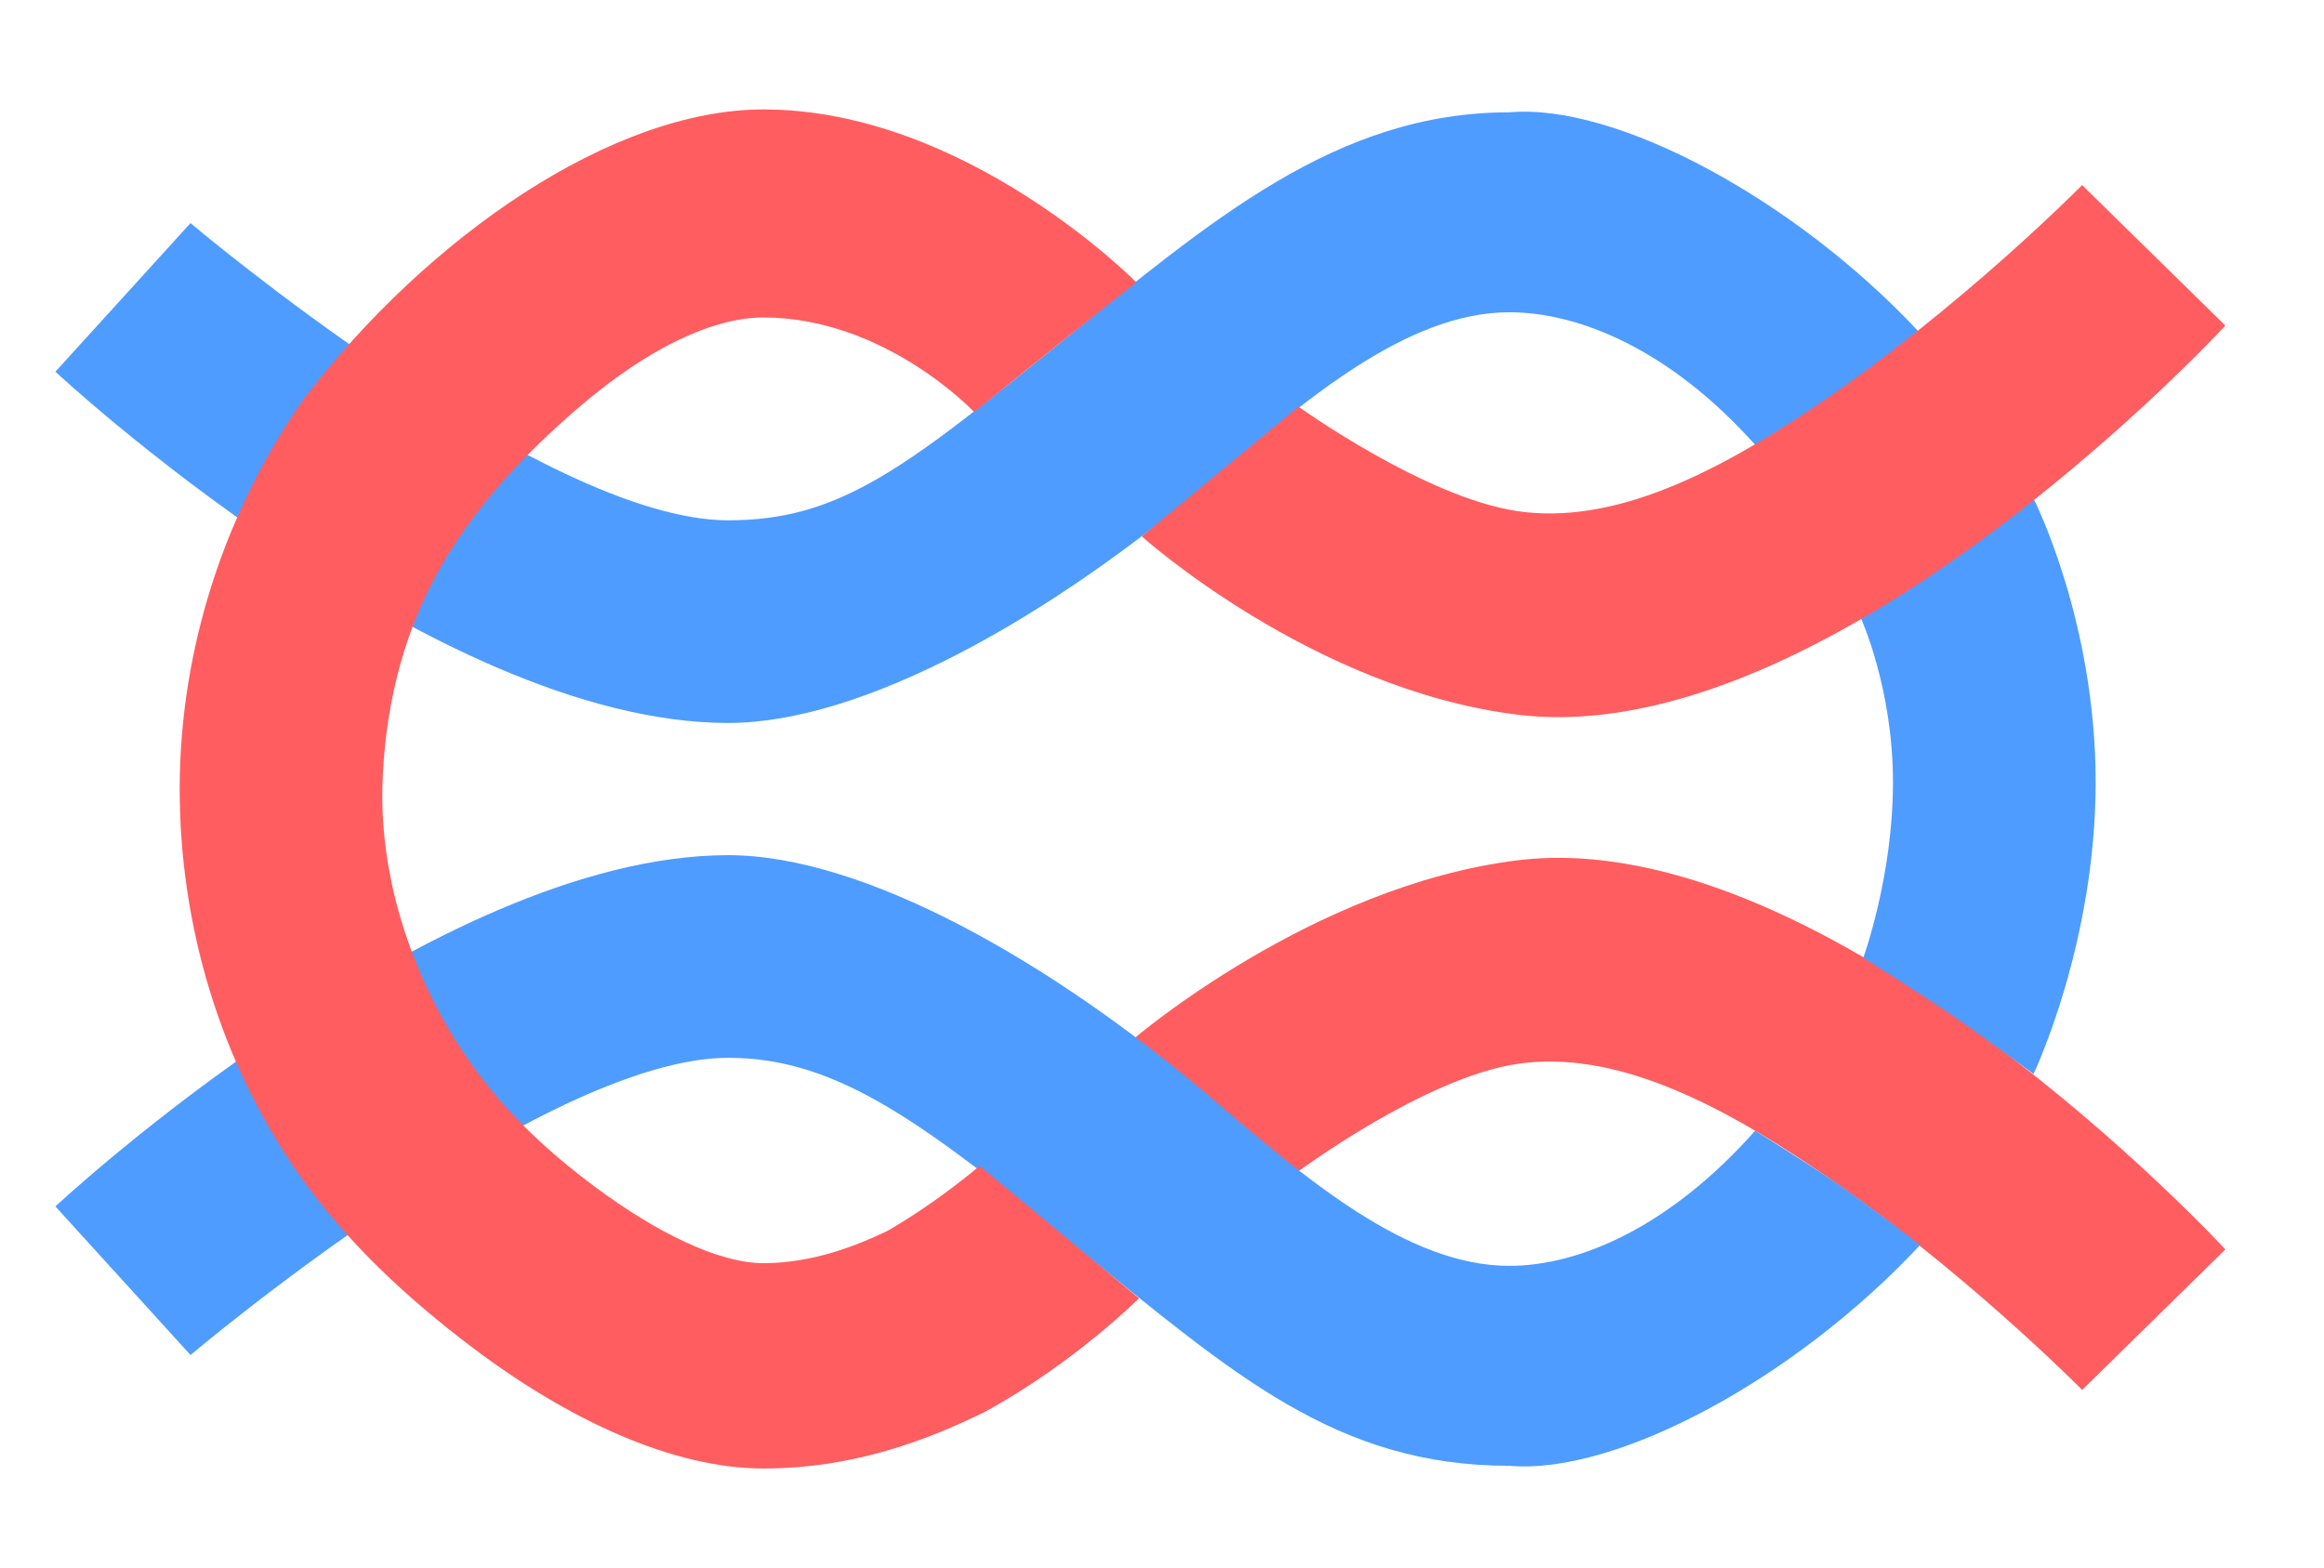
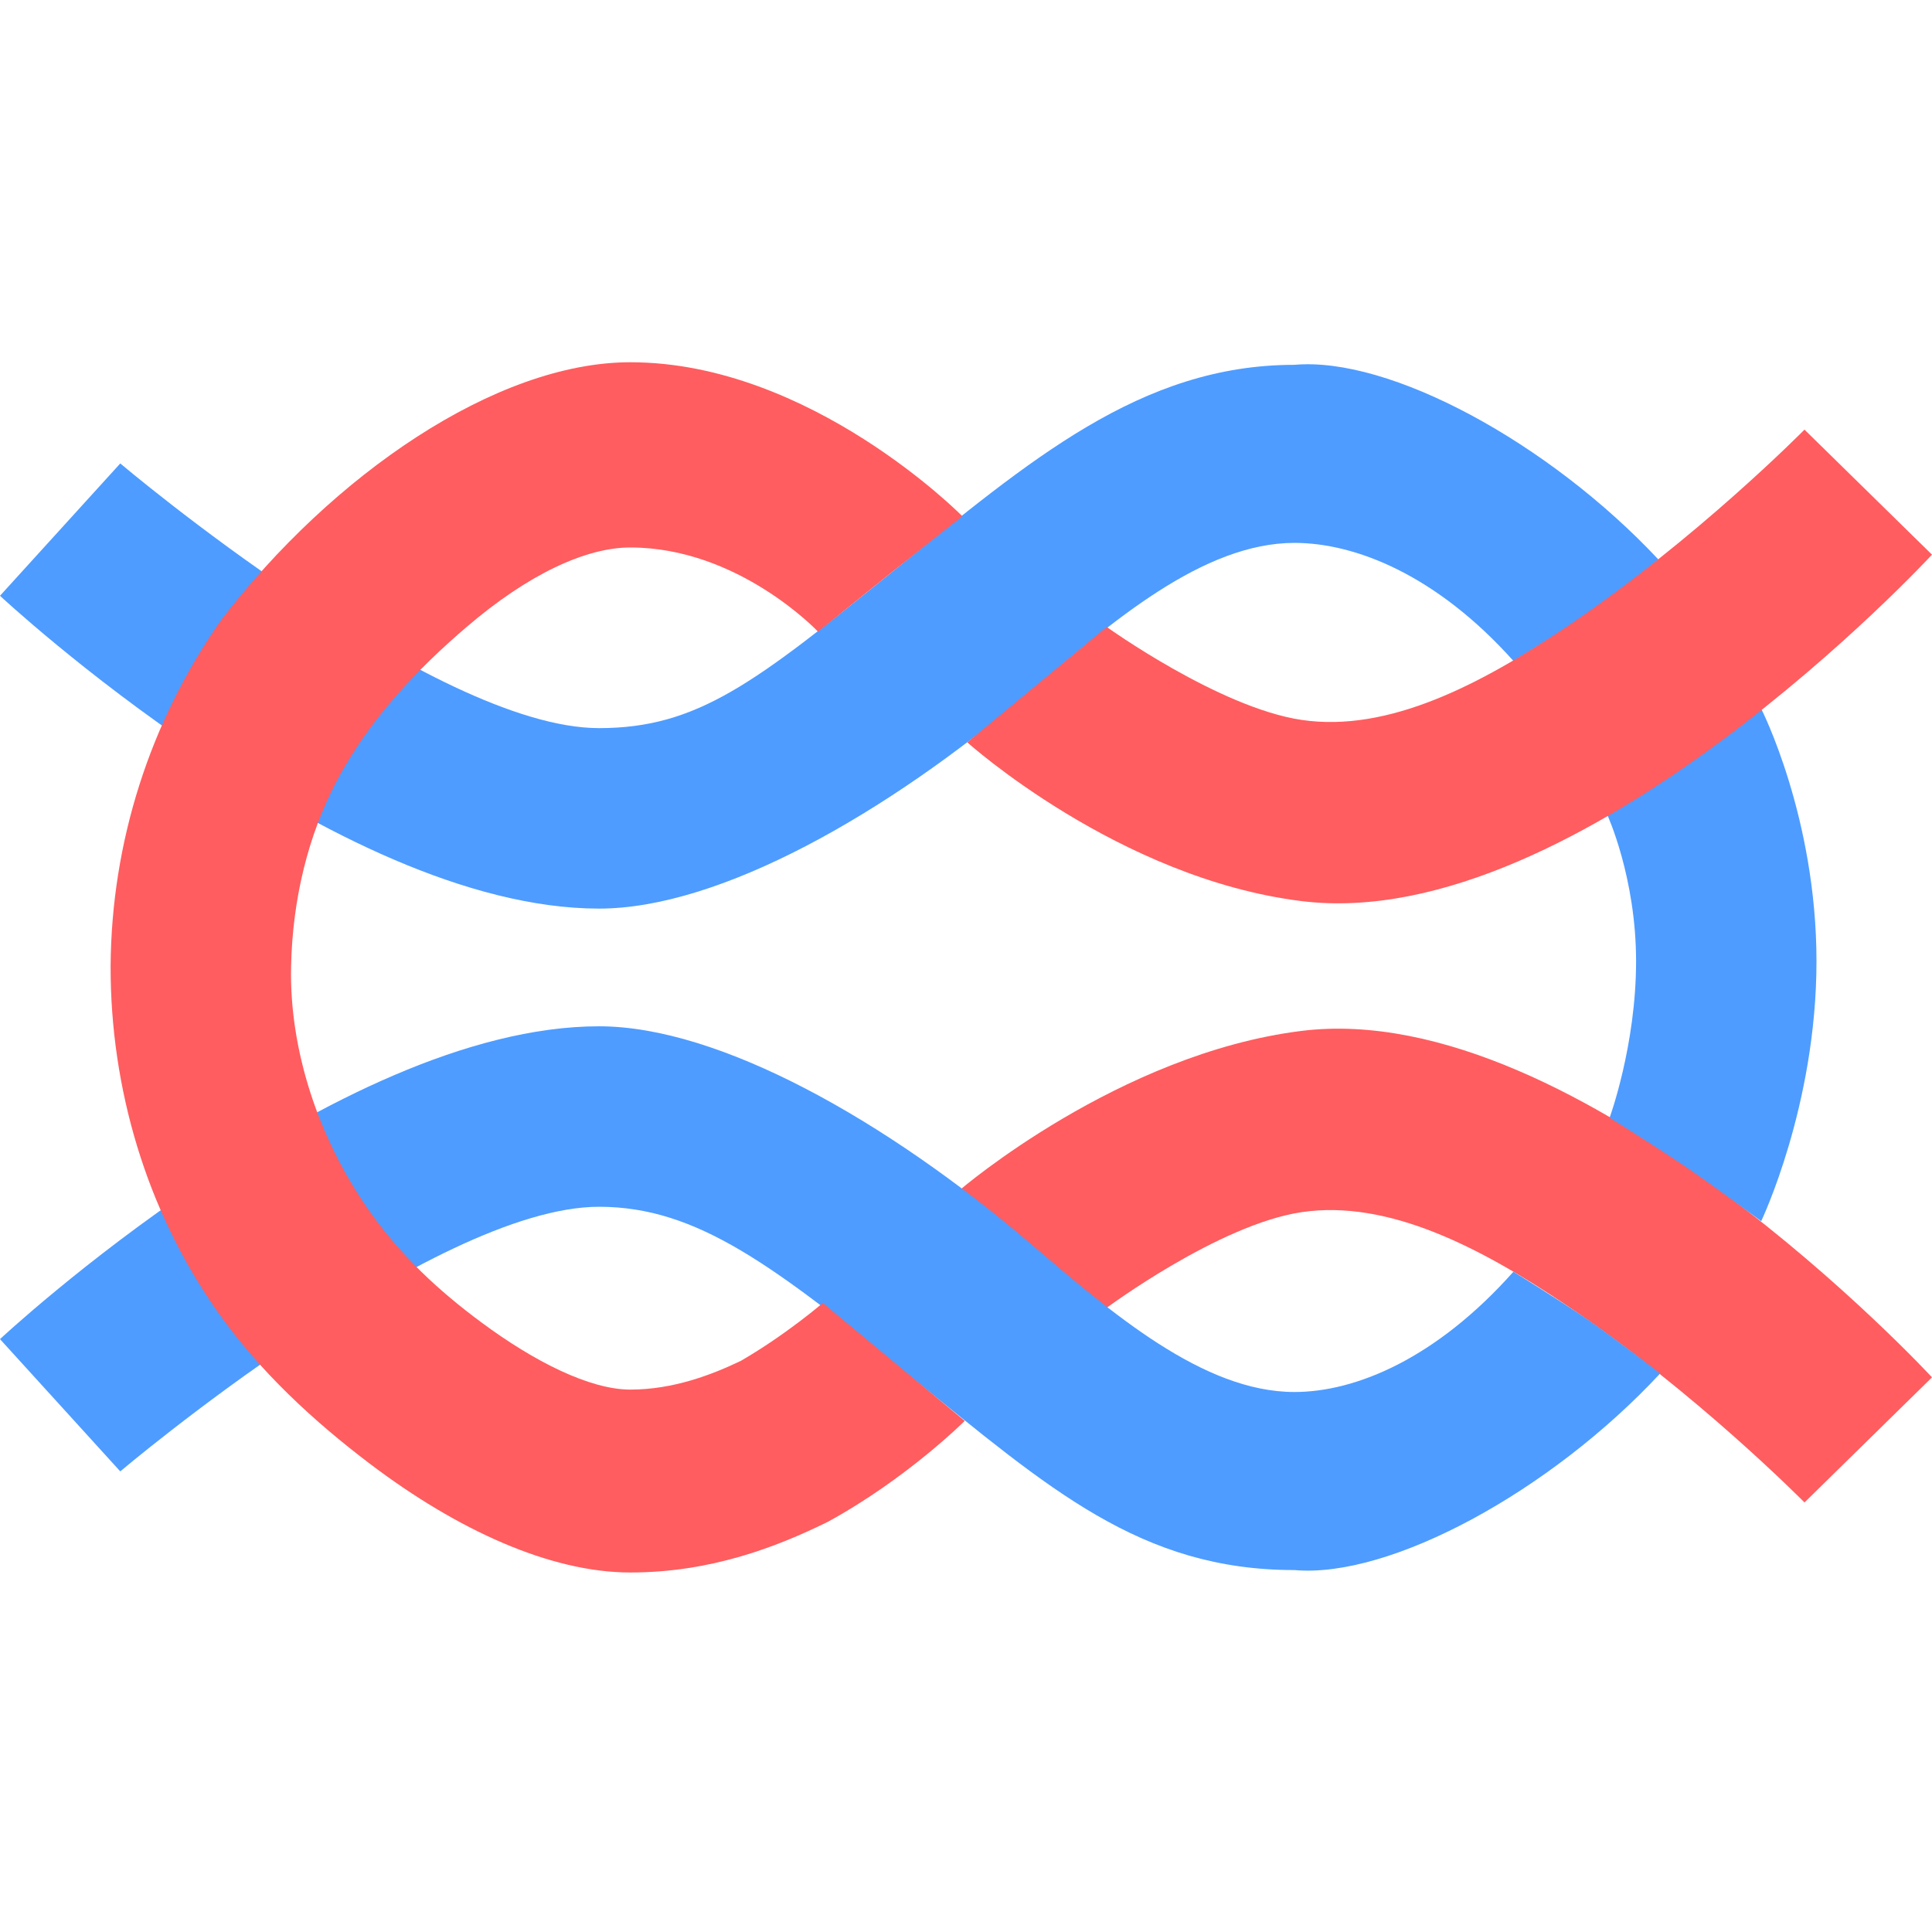
- <svg xmlns="http://www.w3.org/2000/svg" width="430" height="290" viewBox="45 110 430 290" fill="none">
-   <path d="M254.75 302.25L285.25 326.75C285.25 326.75 308.587 309.418 325.75 306.875C343.75 304.208 362.954 314.244 380.75 326.208C407.629 344.279 430.25 367.208 430.25 367.208L456.75 341.208C456.75 341.208 383.686 262.047 325.75 269.208C287.75 273.905 254.75 302.25 254.75 302.25Z" fill="#FF5D5F" />
-   <path d="M80.25 151.286L55.25 178.786C55.25 178.786 124.902 243.786 179.75 243.786C204.75 243.786 239.419 224.201 269.25 198.757C286.25 184.257 305.25 167.786 324.25 167.786C337.021 167.786 353.866 174.551 369.75 192.316C369.75 192.316 380.003 186.168 386.25 181.75C391.74 177.868 399.896 171.25 399.896 171.25C377.047 146.864 343.998 129.038 324.25 130.786C292.25 130.79 269.25 150.711 240.75 173.75C212.25 196.789 200.25 206.286 179.75 206.286C145.25 206.286 80.25 151.286 80.25 151.286Z" fill="#4E9CFF" />
-   <path d="M80.25 360.75L55.25 333.25C55.25 333.25 124.902 268.25 179.75 268.25C204.75 268.25 239.419 287.835 269.25 313.279C286.25 327.779 305.25 344.25 324.25 344.25C337.083 344.25 353.799 337.207 369.75 319.25C369.75 319.25 379.339 325.161 385.25 329.25C391.328 333.455 400.25 340.407 400.25 340.407C377.39 364.987 344.1 383.007 324.25 381.25C292.25 381.246 273.25 364.289 244.75 341.25C216.25 318.211 200.25 305.75 179.75 305.75C145.25 305.75 80.25 360.75 80.25 360.75Z" fill="#4E9CFF" />
-   <path d="M406.25 213.25C399.745 217.746 389.25 224.25 389.25 224.25C389.25 224.25 395.25 237.25 395.25 254.75C395.25 272.25 389.75 287.25 389.75 287.25C389.75 287.25 399.172 293.135 405.25 297.25C411.564 301.525 421.25 308.75 421.25 308.75C421.25 308.75 432.75 284.75 432.75 254.75C432.75 224.75 421.25 202.25 421.25 202.25C421.25 202.25 412.226 209.12 406.25 213.25Z" fill="#4E9CFF" />
-   <path d="M256.25 209.25L285.25 185.25C285.25 185.25 308.587 202.04 325.75 204.583C343.75 207.25 362.954 197.214 380.75 185.25C407.629 167.179 430.25 144.25 430.25 144.25L456.75 170.25C456.75 170.25 383.686 249.411 325.75 242.25C287.75 237.553 256.25 209.25 256.25 209.25Z" fill="#FF5D5F" />
-   <path d="M186.255 130.25C223.755 130.25 255.25 162.25 255.25 162.25C255.25 162.25 246.487 169.155 240.75 173.75C234.775 178.536 225.25 186.25 225.25 186.25C225.25 186.25 208.755 168.75 186.255 168.75C177.028 168.75 165.039 174.292 152.255 185.25C142.391 193.705 132.129 204.216 125.255 217.25C119.31 228.52 116.068 241.802 115.755 255.75C115.361 273.269 121.571 291.634 131.755 306.25C138.58 316.046 146.726 323.418 155.255 329.75C166.323 337.968 177.865 343.75 186.255 343.75C195.217 343.75 203.274 340.635 209.255 337.75C218.755 332.25 226.25 325.75 226.25 325.75L255.75 350.25C255.75 350.25 243.75 362.25 227.255 371.25C216.595 376.507 202.895 381.75 186.255 381.75C169.626 381.75 150.315 372.915 132.255 359.25C120.579 350.416 109.135 339.948 100.255 327.25C85.701 306.438 78.2 281.118 78.25 255.75C78.301 230.065 86.582 204.625 101.255 183.75C124.255 153.75 158.273 130.25 186.255 130.25Z" fill="#FF5D5F" />
+ <svg xmlns="http://www.w3.org/2000/svg" height="1em" style="flex:none;line-height:1" viewBox="0 0 24 24" width="1em">
+   <path d="M11.925 14.781l1.823 1.465s1.395-1.036 2.421-1.188c1.076-.16 2.224.44 3.288 1.155 1.607 1.08 2.959 2.451 2.959 2.451L24 17.11s-4.367-4.732-7.83-4.304c-2.272.281-4.245 1.975-4.245 1.975z" fill="#FF5D5F" />
+   <path d="M1.494 5.757L0 7.401s4.164 3.886 7.442 3.886c1.494 0 3.567-1.171 5.35-2.692 1.016-.867 2.152-1.851 3.288-1.851.763 0 1.77.404 2.72 1.466 0 0 .612-.368.986-.632.328-.232.816-.627.816-.627-1.366-1.458-3.342-2.524-4.522-2.419-1.913 0-3.288 1.191-4.992 2.568-1.703 1.377-2.42 1.945-3.646 1.945-2.062 0-5.948-3.288-5.948-3.288zM1.494 18.278L0 16.635s4.164-3.886 7.442-3.886c1.494 0 3.567 1.17 5.35 2.692 1.016.866 2.152 1.851 3.288 1.851.767 0 1.766-.421 2.72-1.494 0 0 .573.353.926.597.363.252.897.667.897.667-1.367 1.47-3.357 2.547-4.543 2.442-1.913 0-3.049-1.014-4.752-2.391-1.704-1.377-2.66-2.122-3.886-2.122-2.062 0-5.948 3.287-5.948 3.287zM20.981 9.461c-.389.269-1.016.658-1.016.658s.359.777.359 1.823c0 1.046-.329 1.943-.329 1.943s.563.351.927.597c.377.256.956.688.956.688s.687-1.435.687-3.228c0-1.793-.687-3.138-.687-3.138s-.54.41-.897.657z" fill="#4E9CFF" />
+   <path d="M12.015 9.222l1.733-1.434s1.395 1.003 2.421 1.155c1.076.16 2.224-.44 3.288-1.155 1.607-1.08 2.959-2.451 2.959-2.451L24 6.89s-4.367 4.732-7.83 4.304c-2.272-.28-4.155-1.973-4.155-1.973zM7.83 4.5c2.242 0 4.125 1.913 4.125 1.913s-.524.413-.867.687c-.357.286-.926.747-.926.747S9.176 6.801 7.83 6.801c-.552 0-1.268.332-2.033.987-.59.505-1.203 1.133-1.613 1.912-.356.674-.55 1.468-.568 2.302-.024 1.047.347 2.145.956 3.018.408.586.895 1.027 1.405 1.405.661.491 1.351.837 1.853.837.536 0 1.017-.186 1.375-.358.568-.33 1.016-.718 1.016-.718l1.763 1.465s-.717.717-1.703 1.255c-.638.314-1.456.628-2.451.628-.994 0-2.148-.528-3.228-1.345-.698-.528-1.382-1.154-1.913-1.913-.87-1.244-1.318-2.758-1.315-4.274A7.568 7.568 0 012.75 7.698C4.125 5.905 6.158 4.5 7.83 4.5z" fill="#FF5D5F" />
</svg>
